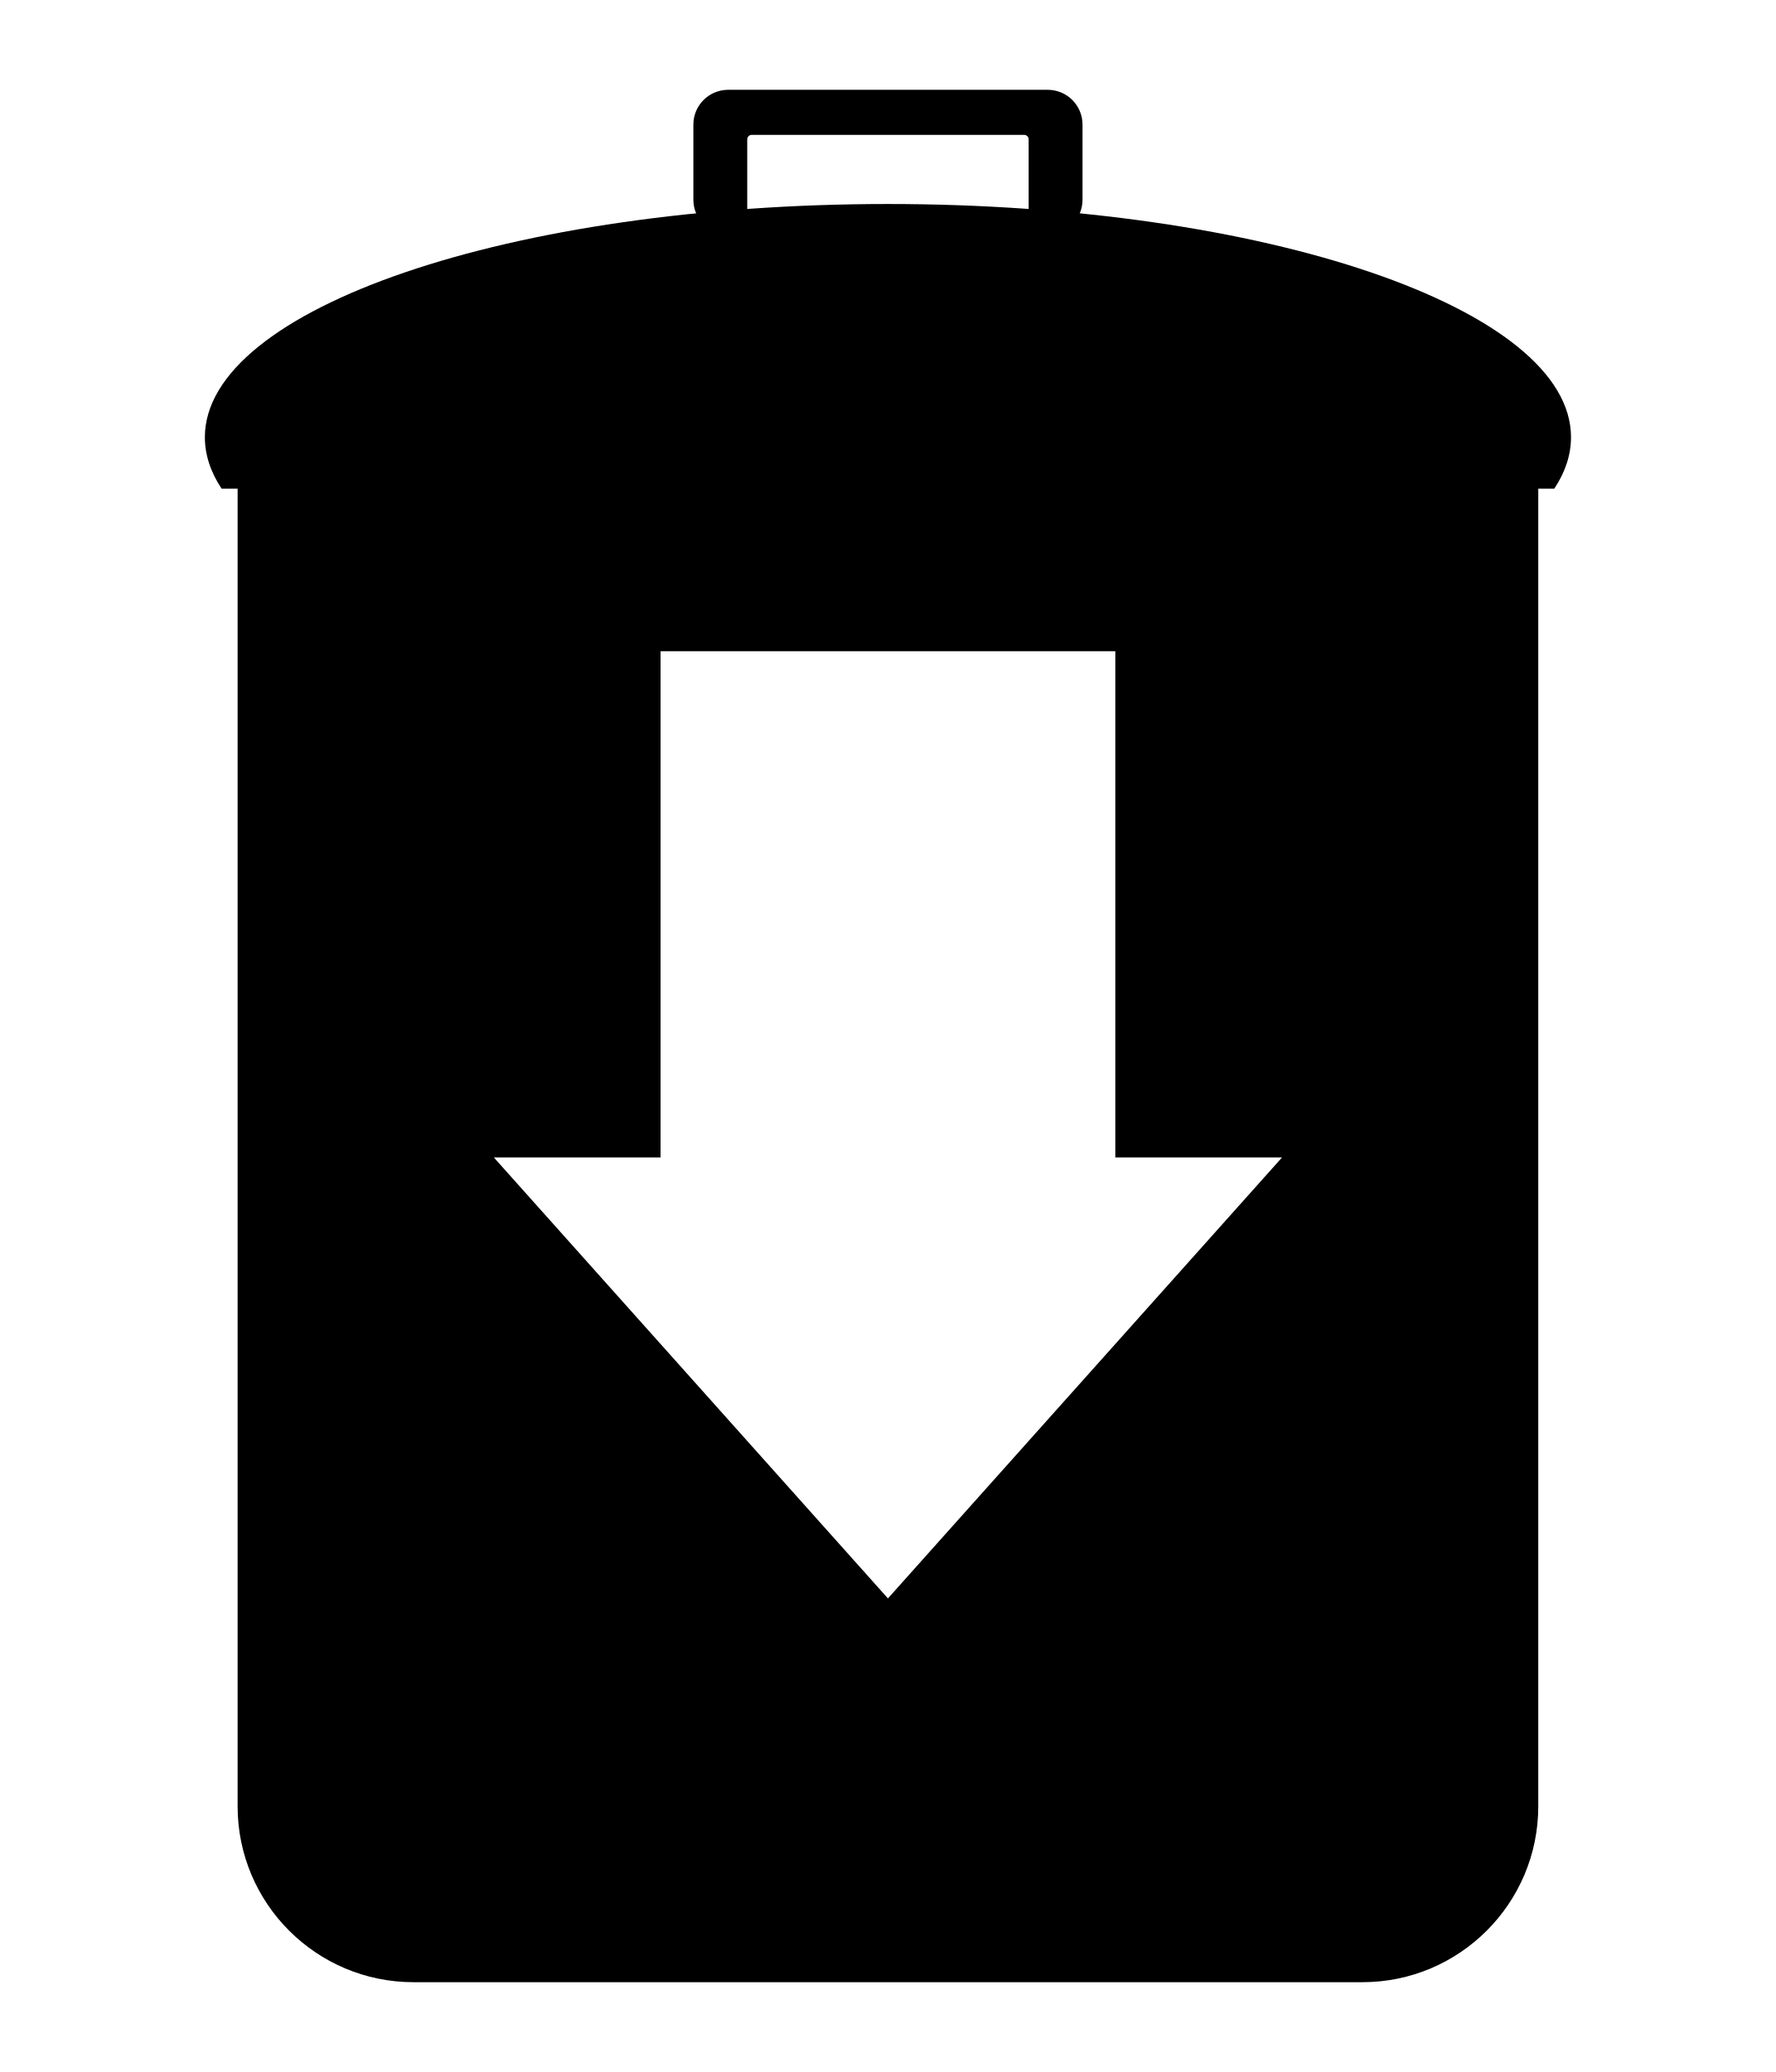
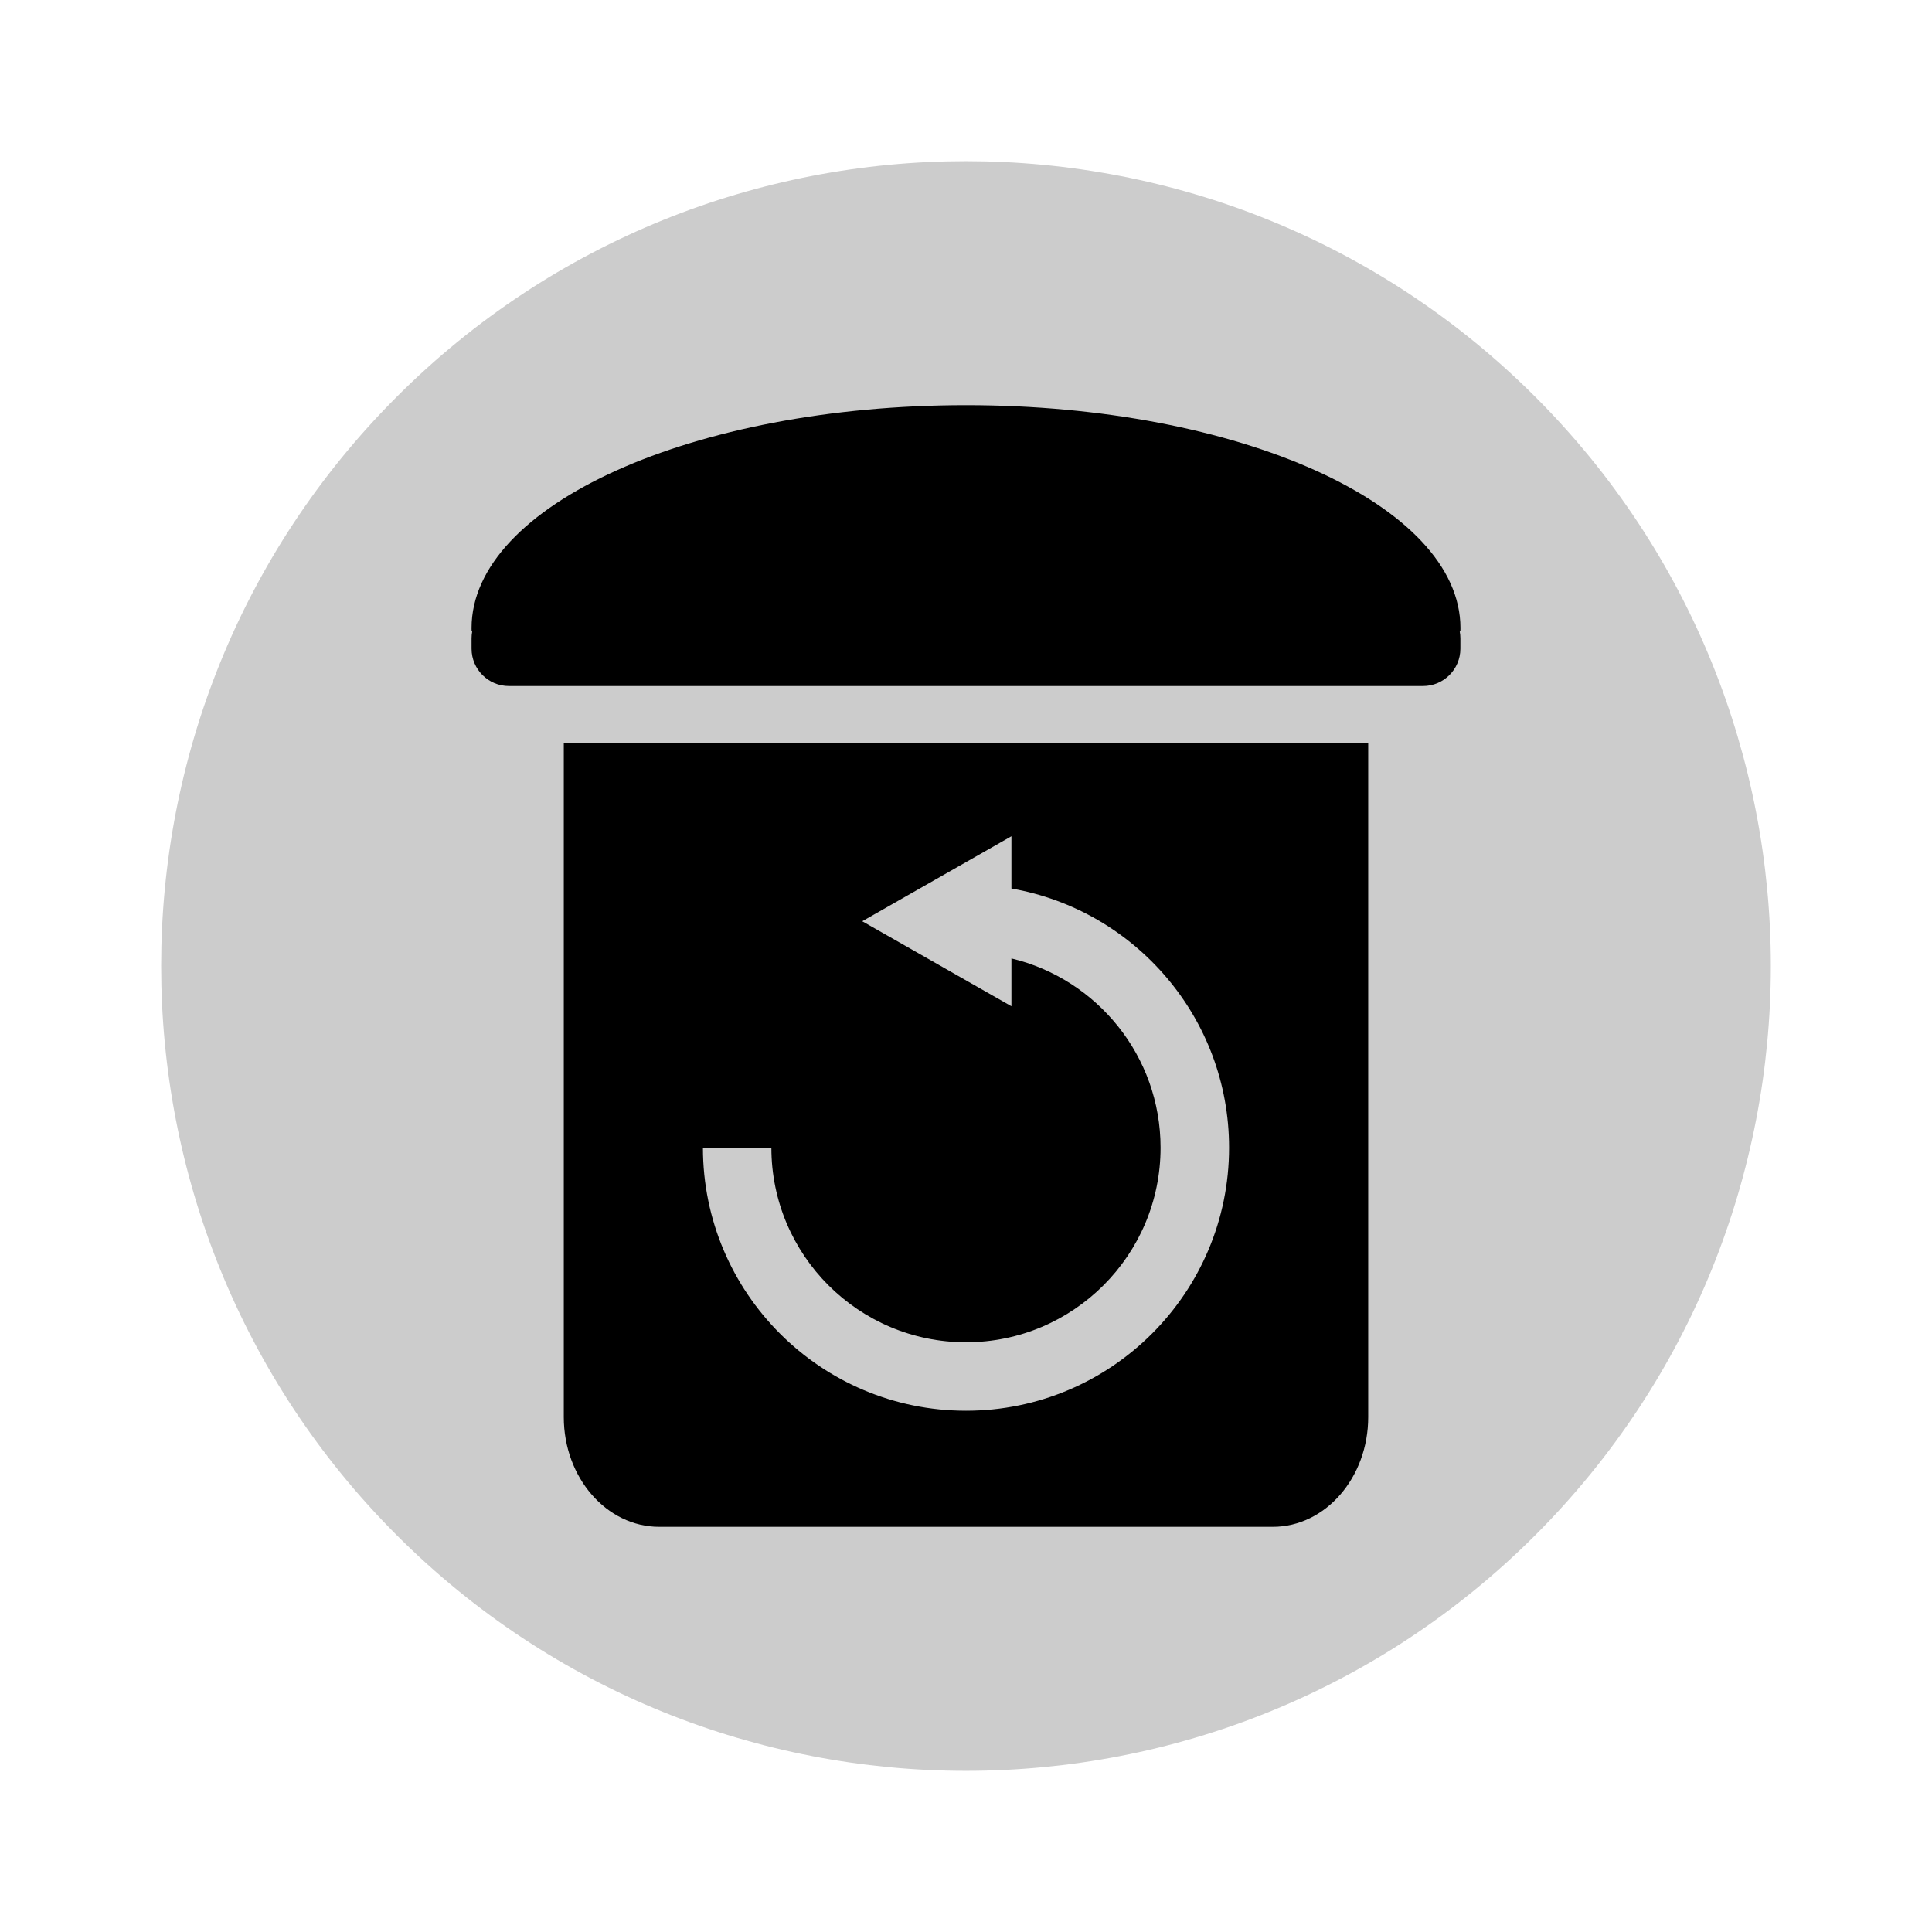
- <svg xmlns="http://www.w3.org/2000/svg" style="isolation:isolate" viewBox="0 0 30 35" width="30pt" height="35pt">
+ <svg xmlns="http://www.w3.org/2000/svg" style="isolation:isolate" viewBox="0 0 1080 1080" width="1080pt" height="1080pt">
  <defs>
-     <clipPath id="_clipPath_dts6ZdLqFKgnuGOcBHP1Dr15uRzVrid3">
-       <rect width="30" height="35" />
+     <clipPath id="_clipPath_j5xiaudsxXWdrd3L4HFgd05s49fONXLe">
+       <rect width="1080" height="1080" />
    </clipPath>
  </defs>
-   <g clip-path="url(#_clipPath_dts6ZdLqFKgnuGOcBHP1Dr15uRzVrid3)">
-     <path d=" M 26.257 8.254 C 26.442 7.975 26.539 7.684 26.539 7.385 C 26.539 5.211 21.369 3.446 15 3.446 C 8.631 3.446 3.461 5.211 3.461 7.385 C 3.461 7.684 3.558 7.975 3.743 8.254 L 26.257 8.254 Z " fill-rule="evenodd" fill="rgb(0,0,0)" />
-     <path d=" M 17.3 3.962 L 17.699 3.962 C 18.024 3.962 18.287 3.699 18.287 3.374 L 18.287 2.105 C 18.287 1.78 18.024 1.517 17.699 1.517 L 12.301 1.517 C 11.976 1.517 11.713 1.78 11.713 2.105 L 11.713 3.374 C 11.713 3.699 11.976 3.962 12.301 3.962 L 12.7 3.962 C 12.657 3.962 12.623 3.928 12.623 3.885 L 12.623 2.354 C 12.623 2.312 12.657 2.278 12.7 2.278 L 17.3 2.278 C 17.343 2.278 17.377 2.312 17.377 2.354 L 17.377 3.885 C 17.377 3.928 17.343 3.962 17.3 3.962 Z " fill-rule="evenodd" fill="rgb(0,0,0)" />
-     <path d=" M 23.015 7.946 L 23.015 7.946 L 6.985 7.946 L 6.985 7.946 L 4.014 7.946 L 4.014 10.917 L 4.014 29.082 L 4.014 30.513 C 4.014 32.152 5.345 33.483 6.985 33.483 L 23.015 33.483 C 24.655 33.483 25.986 32.152 25.986 30.513 L 25.986 29.082 L 25.986 10.917 L 25.986 10.917 L 25.986 7.946 L 23.015 7.946 Z  M 11.159 19.551 L 8.342 19.551 L 15 27 L 21.658 19.551 L 18.841 19.551 L 18.841 11 L 11.159 11 L 11.159 19.551 Z " fill-rule="evenodd" fill="rgb(0,0,0)" />
+   <g clip-path="url(#_clipPath_j5xiaudsxXWdrd3L4HFgd05s49fONXLe)">
+     <path d=" M 221.802 858.198 C 46.184 682.58 46.184 397.42 221.802 221.802 C 397.42 46.184 682.58 46.184 858.198 221.802 C 1033.816 397.42 1033.816 682.58 858.198 858.198 C 682.58 1033.816 397.42 1033.816 221.802 858.198 Z " fill="rgb(0,0,0)" fill-opacity="0.2" />
+     <g>
+       <path d=" M 263.965 352.974 L 263.637 352.974 C 263.616 352.336 263.605 351.697 263.605 351.057 C 263.605 282.312 387.454 226.5 540 226.5 C 692.546 226.5 816.395 282.312 816.395 351.057 C 816.395 351.697 816.384 352.336 816.363 352.974 L 816.003 352.974 C 816.239 354.229 816.363 355.525 816.363 356.848 L 816.363 362.625 C 816.363 374.146 807.009 383.5 795.488 383.5 L 284.48 383.5 C 272.959 383.5 263.605 374.146 263.605 362.625 L 263.605 356.848 C 263.605 355.525 263.729 354.229 263.965 352.974 Z " fill="rgb(0,0,0)" />
+       <path d=" M 764.839 415.5 L 764.839 792.144 C 764.839 826.007 740.924 853.5 711.468 853.5 L 368.532 853.5 C 339.076 853.5 315.161 826.007 315.161 792.144 L 315.161 415.5 L 764.839 415.5 Z  M 565.392 496.688 C 634.473 508.732 687.059 569.053 687.059 641.559 C 687.059 722.723 621.164 788.618 540 788.618 C 458.836 788.618 392.941 722.723 392.941 641.559 L 392.941 641.559 L 431.205 641.559 L 431.205 641.559 C 431.205 701.596 479.947 750.338 539.984 750.338 C 600.021 750.338 648.763 701.596 648.763 641.559 C 648.763 590.269 613.19 547.223 565.392 535.768 L 565.392 562.5 L 482 514.986 L 565.392 467.472 L 565.392 496.688 Z " fill-rule="evenodd" fill="rgb(0,0,0)" />
+     </g>
  </g>
</svg>
